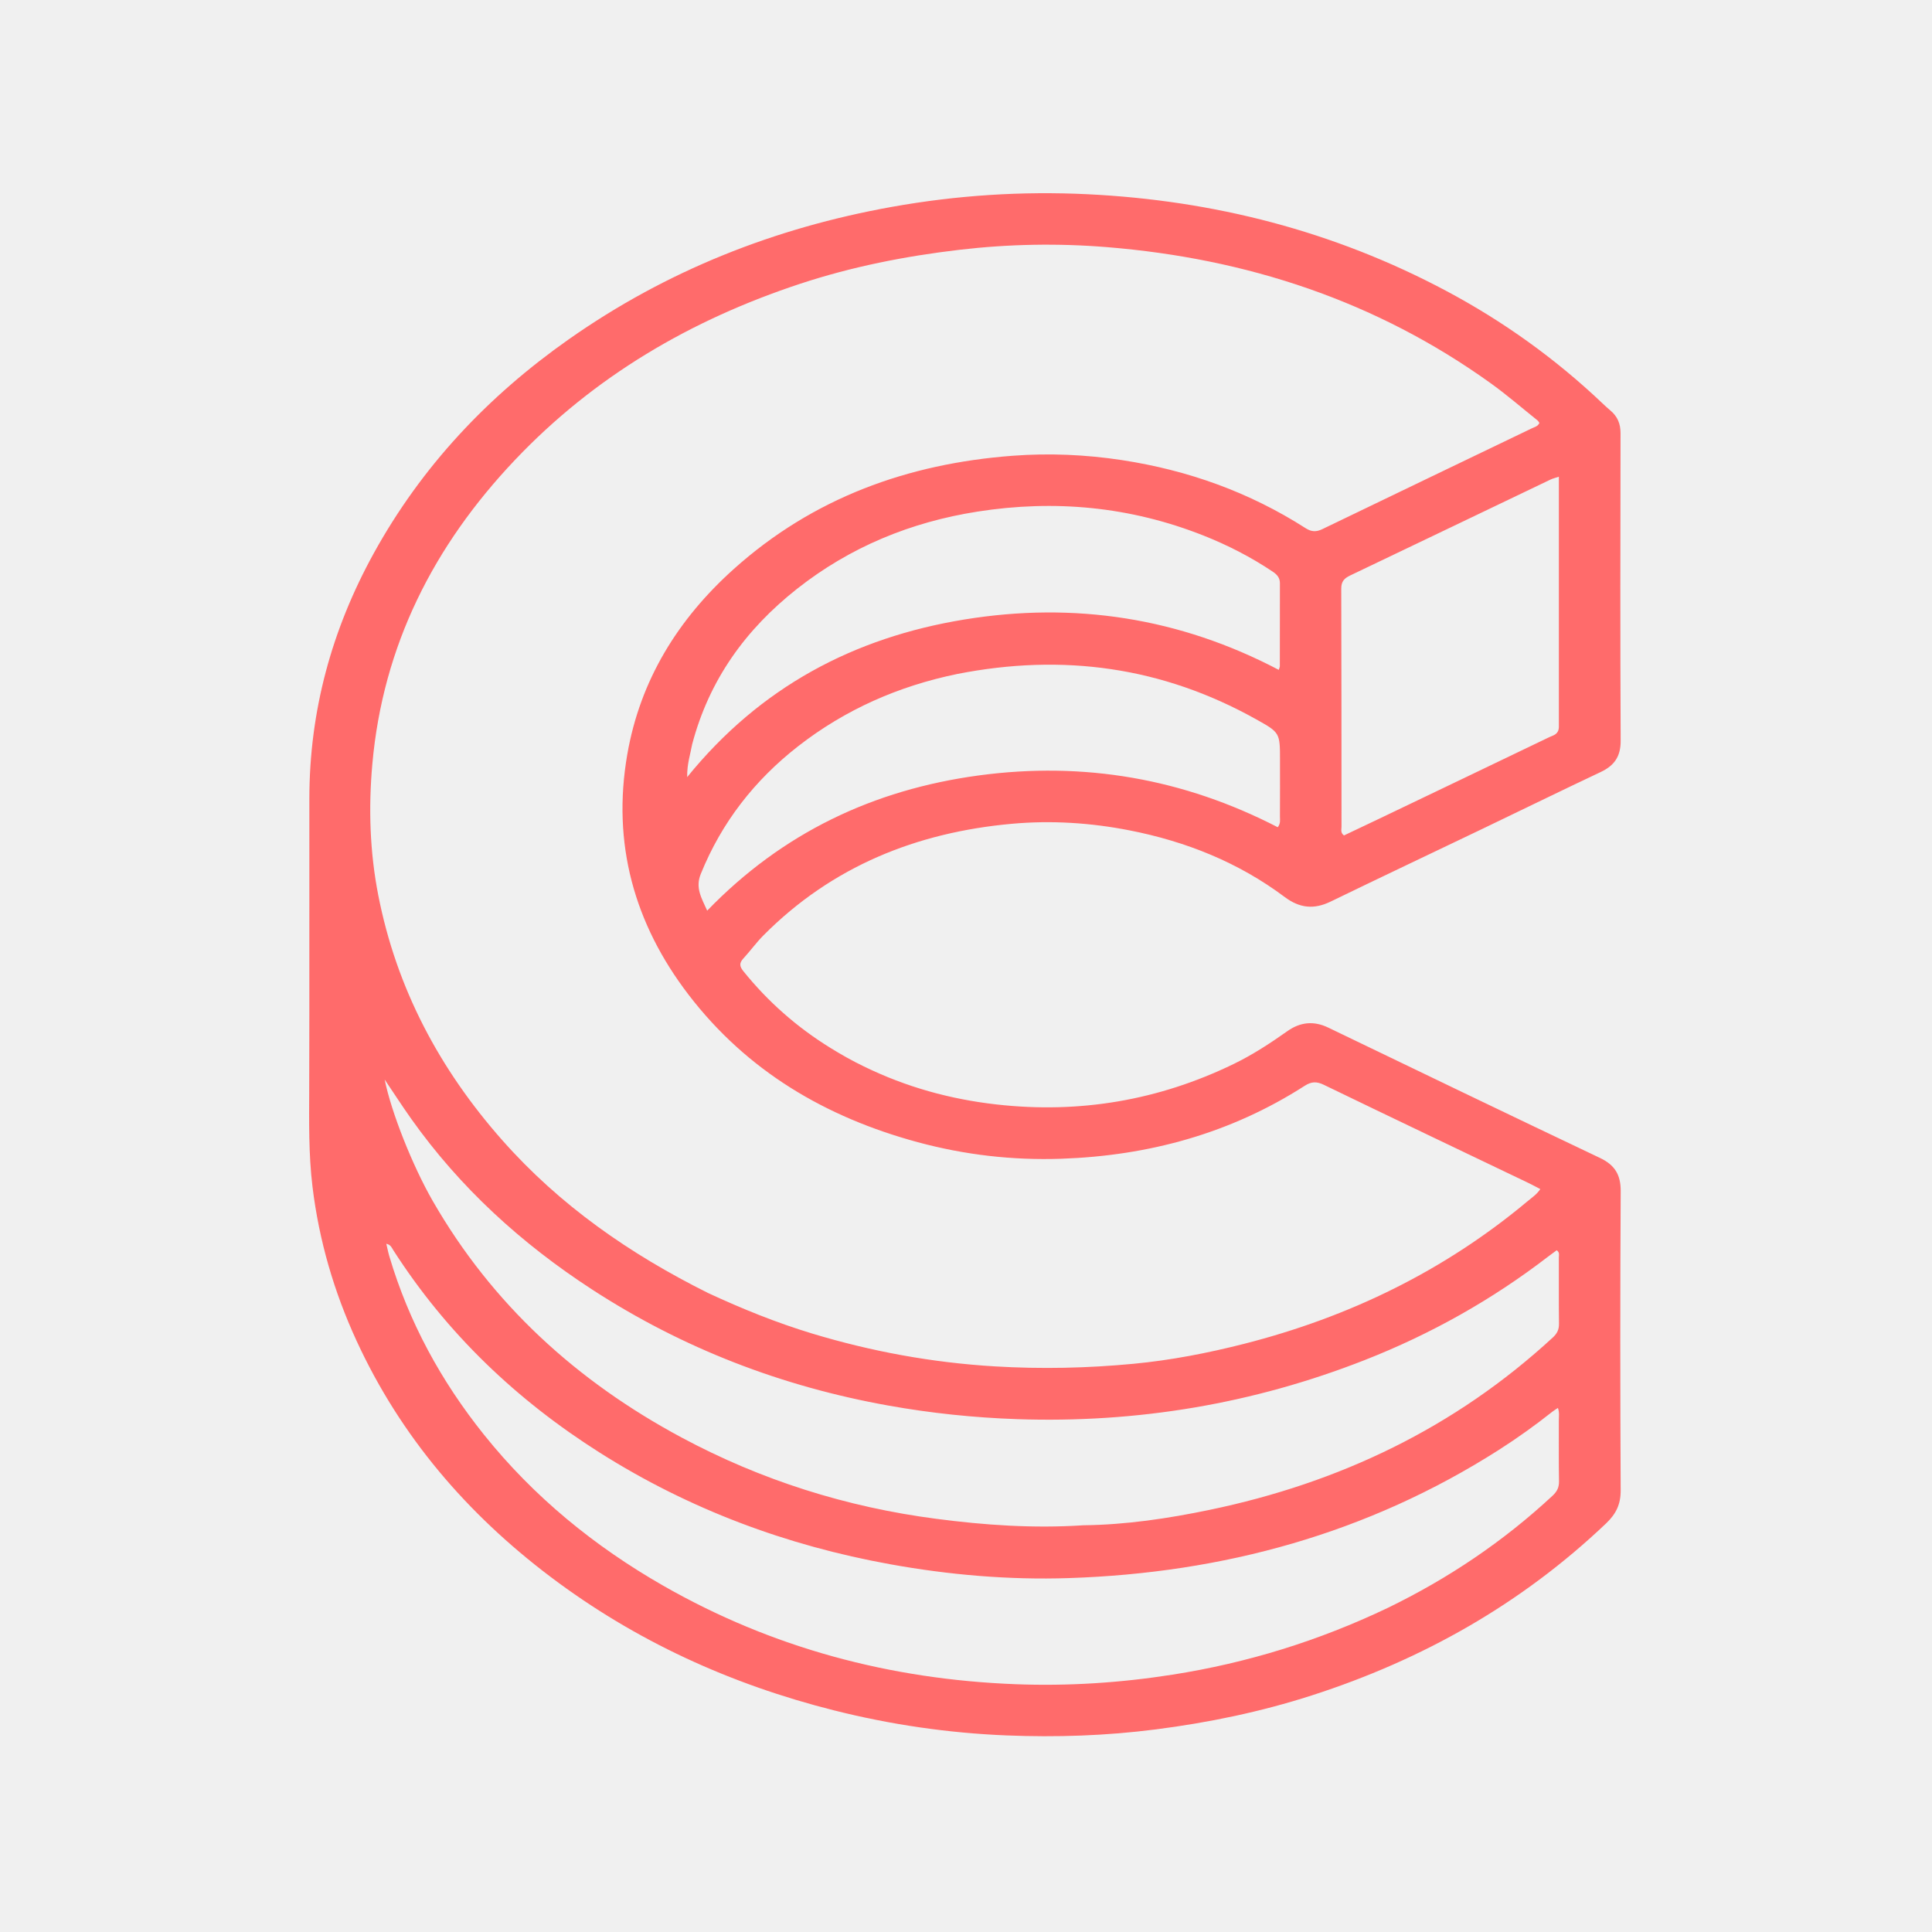
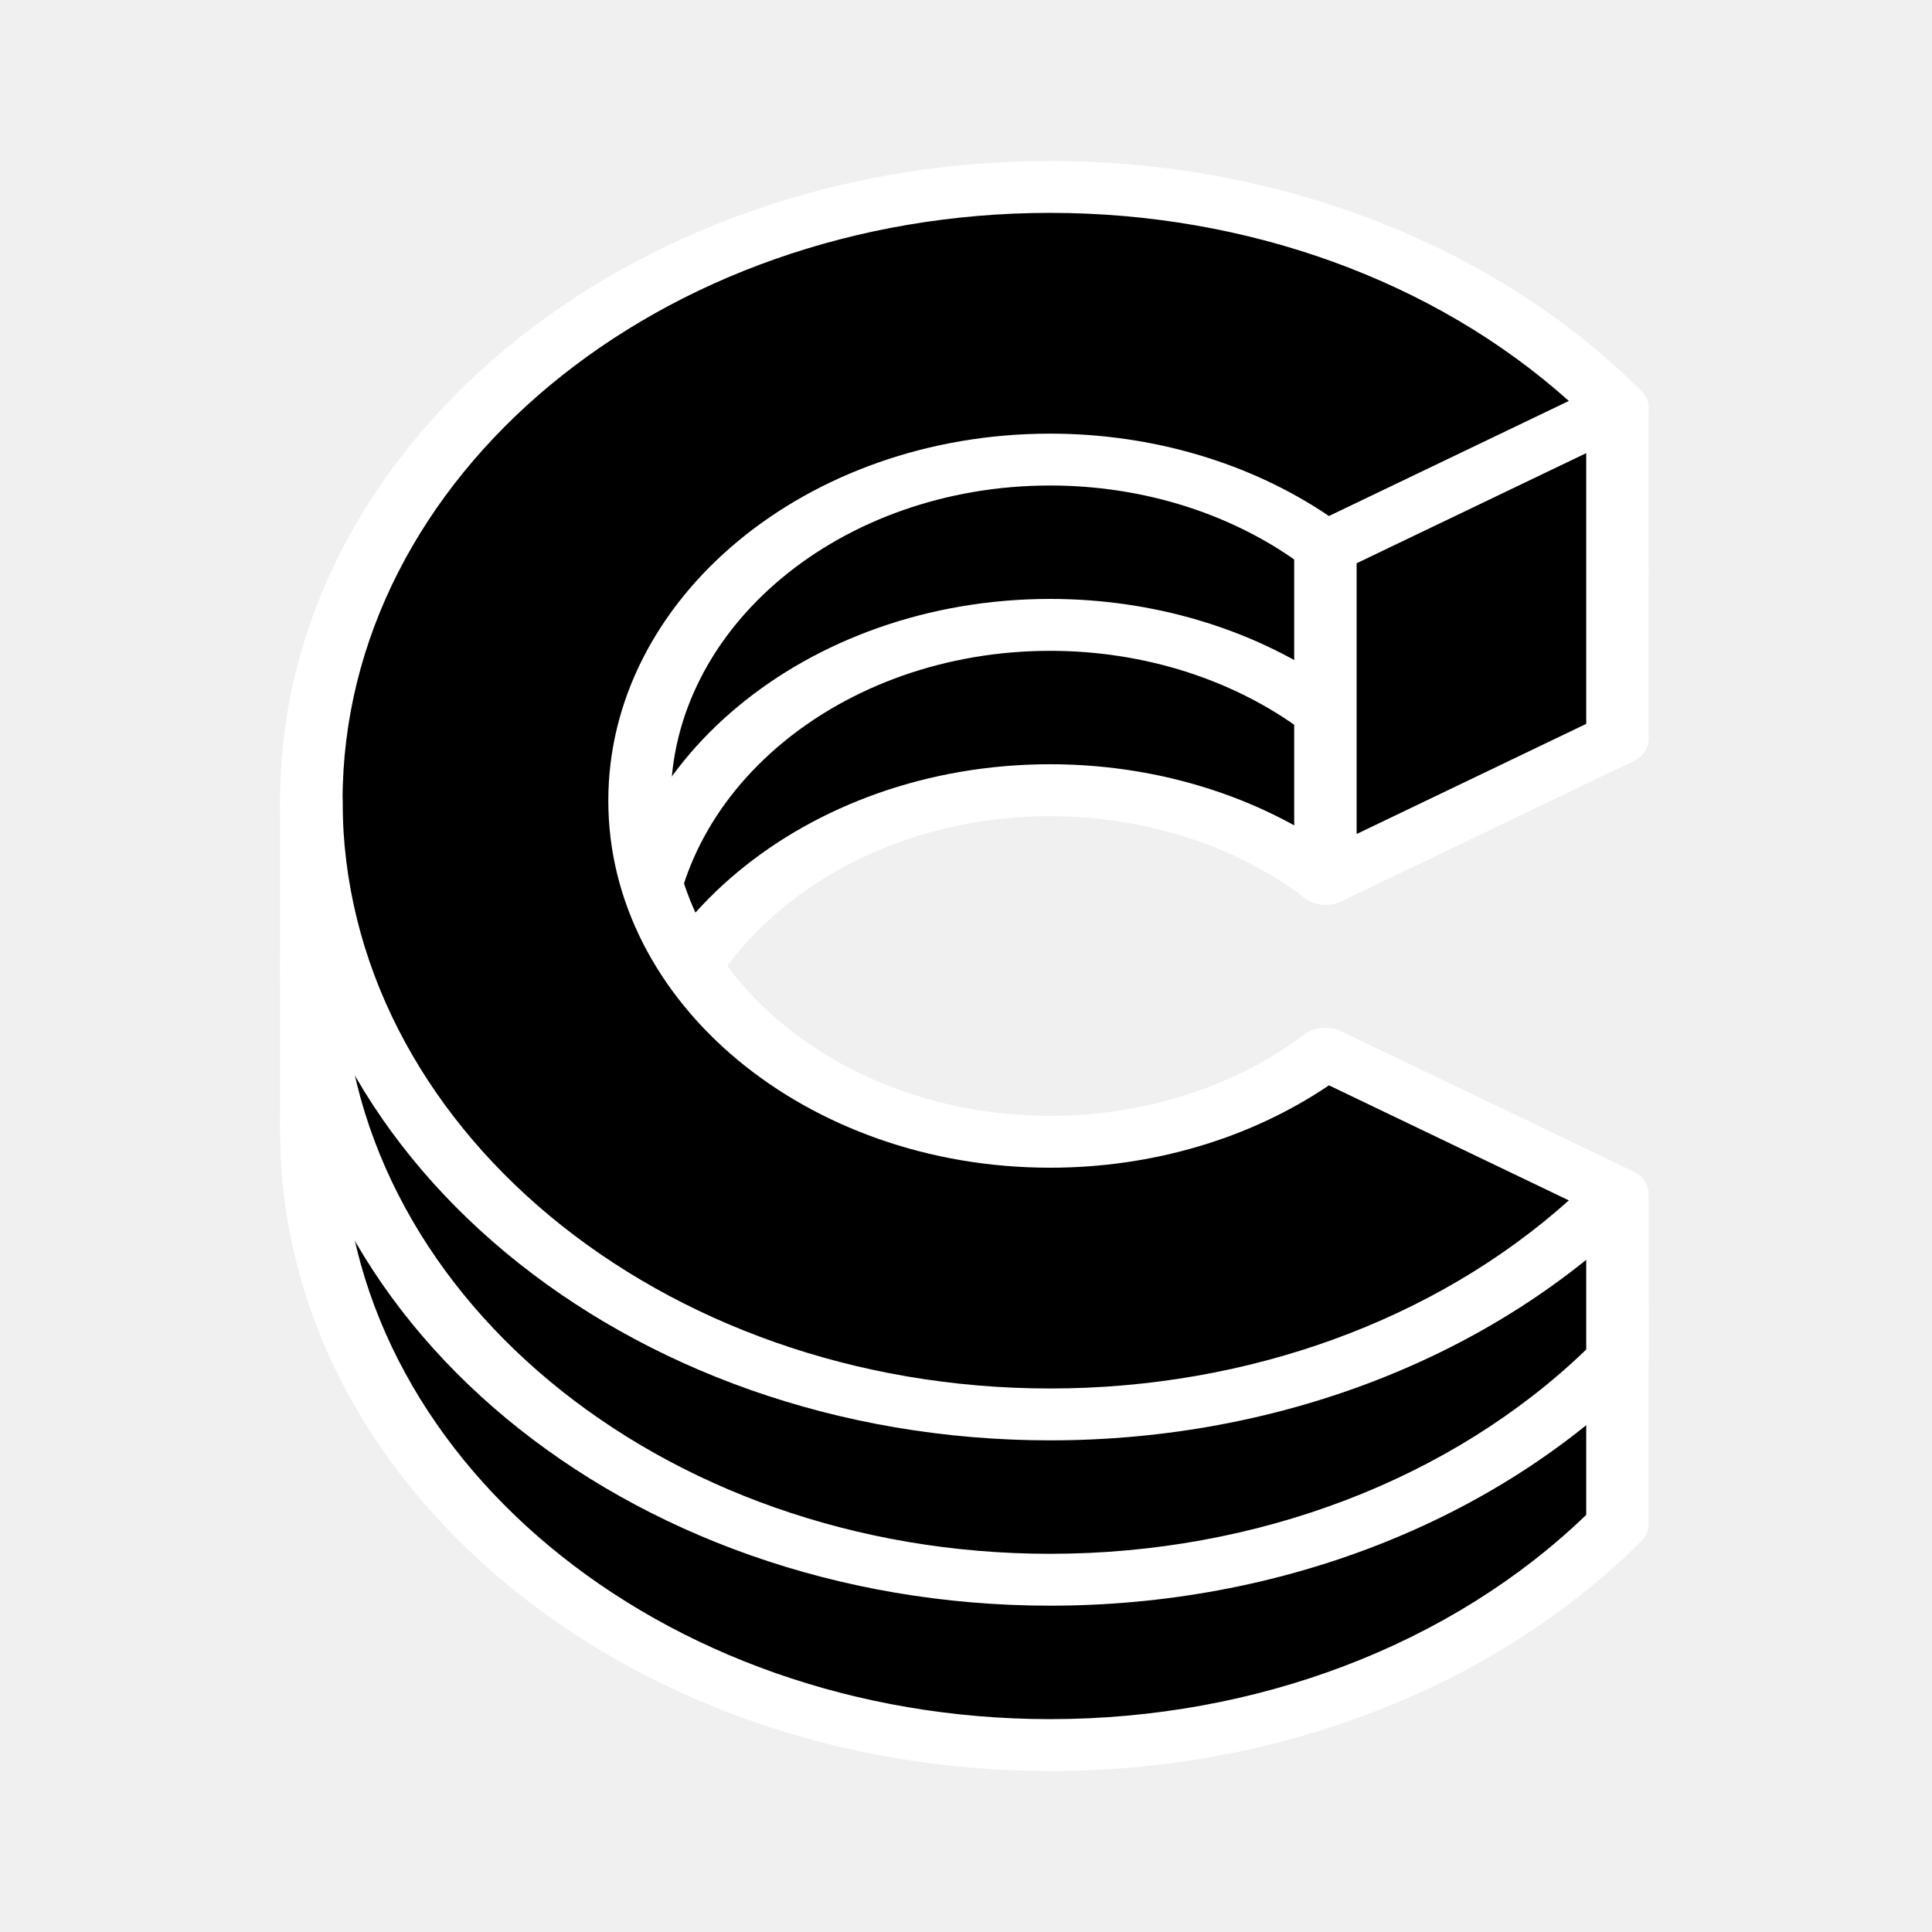
<svg xmlns="http://www.w3.org/2000/svg" version="1.1" width="600" height="600">
  <svg width="600" height="600" viewBox="0 0 600 600" fill="none">
-     <path d="M268.247 331.169C281.414 337.611 295.139 341.381 309.501 343.001C335.269 345.908 359.814 341.743 383.128 330.428C389.001 327.577 394.46 324.019 399.782 320.247C403.796 317.402 407.978 316.95 412.529 319.144C440.616 332.684 468.708 346.217 496.87 359.601C501.464 361.785 503.351 364.781 503.321 369.939C503.142 400.921 503.16 431.904 503.314 462.885C503.335 467.198 501.85 470.188 498.804 473.087C472.533 498.098 441.794 515.438 407.385 526.526C391.578 531.62 375.398 534.972 358.916 537.084C343.527 539.055 328.09 539.576 312.641 538.952C294.497 538.218 276.575 535.602 258.935 531.153C226.885 523.07 197.358 509.631 170.95 489.683C145.006 470.085 124.371 446.029 110.721 416.371C103.728 401.176 99.082 385.255 97.054 368.589C95.814 358.396 95.996 348.192 96.028 337.966C96.121 307.939 96.031 277.911 96.073 247.884C96.112 220.792 103.024 195.491 116.091 171.799C130.963 144.836 151.531 123.029 176.618 105.389C206.927 84.076 240.559 70.769 276.989 64.244C297.077 60.646 317.328 59.332 337.657 60.316C376.939 62.217 414.256 71.773 449.078 90.311C466.81 99.75 483.01 111.355 497.586 125.191C498.405 125.968 499.232 126.74 500.098 127.462C502.307 129.304 503.277 131.564 503.271 134.51C503.209 166.36 503.159 198.211 503.31 230.06C503.333 234.952 501.333 237.77 497.102 239.766C484.85 245.545 472.685 251.506 460.471 257.363C444.734 264.911 428.954 272.368 413.254 279.99C408.086 282.499 403.641 282.069 398.976 278.577C384.621 267.832 368.358 261.326 350.823 257.885C338.746 255.515 326.546 254.728 314.293 255.831C284.602 258.504 258.397 269.069 237.12 290.463C234.861 292.734 232.975 295.37 230.801 297.73C229.528 299.112 229.706 300.171 230.816 301.552C238.454 311.053 247.462 318.983 257.831 325.398C261.158 327.456 264.546 329.389 268.247 331.169ZM219.926 401.568C230.411 406.438 241.113 410.776 252.182 414.13C270.677 419.732 289.554 423.177 308.883 424.339C323.321 425.206 337.716 424.9 352.073 423.531C363.639 422.429 375.054 420.216 386.325 417.347C418.97 409.037 448.562 394.674 474.461 373C475.763 371.911 477.233 370.972 478.355 369.28C476.985 368.574 475.784 367.915 474.549 367.324C453.399 357.194 432.225 347.112 411.118 336.892C408.869 335.804 407.249 335.881 405.182 337.209C382.161 351.994 356.731 358.926 329.56 359.862C314.471 360.382 299.593 358.666 285.001 354.714C256.416 346.973 232.001 332.629 213.825 308.901C196.915 286.826 190.027 261.885 194.802 234.324C198.802 211.243 210.537 192.283 227.869 176.729C252.498 154.626 281.919 143.99 314.51 141.538C325.836 140.686 337.22 141.174 348.522 142.906C368.971 146.04 388.024 152.863 405.457 164.023C407.325 165.219 408.787 165.234 410.711 164.305C432.374 153.839 454.071 143.444 475.75 133.011C476.578 132.613 477.595 132.418 478.078 131.342C477.891 131.092 477.737 130.765 477.482 130.561C472.67 126.706 468.002 122.651 463 119.057C427.376 93.46 387.254 80.293 343.803 76.751C328.557 75.508 313.273 75.786 298.029 77.571C281.179 79.544 264.625 82.807 248.508 88.124C214.603 99.309 184.594 116.828 159.906 142.868C134.704 169.451 118.907 200.477 115.63 237.313C114.418 250.929 114.839 264.507 117.461 277.944C123.118 306.94 136.515 332.079 155.991 354.109C173.856 374.318 195.551 389.425 219.926 401.568ZM336.457 473.688C349.689 473.533 362.718 471.589 375.626 468.907C415.923 460.531 451.846 443.411 482.257 415.356C483.589 414.127 484.181 412.903 484.158 411.093C484.071 404.24 484.134 397.384 484.111 390.53C484.109 389.806 484.437 388.954 483.447 388.277C482.589 388.911 481.681 389.558 480.797 390.238C463.342 403.677 444.294 414.349 423.811 422.385C389.109 436 353.09 442.011 315.805 440.727C302.419 440.266 289.171 438.88 276.006 436.53C242.865 430.615 212.021 418.773 183.797 400.412C161.902 386.169 142.855 368.828 127.694 347.44C124.929 343.539 122.334 339.519 119.464 335.265C121.525 345.515 128.18 362.155 134.36 372.912C152.831 405.06 179.171 428.994 211.643 446.416C236.434 459.717 262.865 468.046 290.786 471.685C305.791 473.64 320.822 474.711 336.457 473.688ZM430.889 499.389C449.701 490.271 466.862 478.741 482.179 464.491C483.568 463.199 484.199 461.91 484.164 459.994C484.052 453.748 484.135 447.498 484.108 441.25C484.103 439.995 484.353 438.697 483.824 437.252C483.157 437.696 482.646 437.987 482.19 438.348C476.809 442.611 471.231 446.612 465.447 450.3C424.733 476.261 379.888 488.521 331.897 490.092C313.275 490.701 294.756 489.101 276.448 485.792C244.253 479.974 214.073 468.725 186.362 451.2C160.452 434.815 138.742 414.133 122.145 388.258C121.678 387.53 121.372 386.55 119.97 386.265C120.328 387.758 120.569 389.008 120.93 390.222C126.99 410.615 136.997 428.935 150.263 445.506C165.71 464.799 184.553 480.186 205.915 492.417C239.778 511.805 276.474 521.549 315.375 523.045C331.703 523.674 347.967 522.617 364.148 520.076C387.293 516.443 409.411 509.63 430.889 499.389ZM214.953 231.159C214.397 234.244 213.344 237.259 213.407 241.341C236.066 213.39 265.148 197.993 299.522 192.389C333.668 186.823 366.326 191.846 397.136 208.036C397.331 207.376 397.465 207.134 397.465 206.892C397.479 198.302 397.473 189.712 397.489 181.123C397.493 179.457 396.614 178.445 395.292 177.558C388.481 172.989 381.215 169.265 373.612 166.263C350.966 157.323 327.555 155.119 303.565 158.883C282.845 162.134 263.975 169.874 247.477 182.907C231.652 195.408 220.269 211.012 214.953 231.159ZM297.233 209.322C279.09 213.059 262.528 220.328 247.902 231.726C234.353 242.284 224.117 255.381 217.636 271.405C215.885 275.733 217.829 278.811 219.621 282.813C242.945 258.678 271.215 245.246 303.939 240.822C336.619 236.405 367.612 241.824 396.819 256.906C397.76 255.677 397.492 254.597 397.498 253.592C397.529 247.78 397.512 241.968 397.514 236.155C397.517 227.52 397.516 227.522 390.004 223.329C360.983 207.133 330.138 202.833 297.233 209.322ZM484.118 225.868C484.118 200.048 484.118 174.228 484.118 148.049C482.987 148.427 482.24 148.592 481.568 148.914C460.819 158.845 440.084 168.805 419.323 178.71C417.508 179.576 416.529 180.539 416.537 182.787C416.625 207.427 416.591 232.067 416.618 256.707C416.619 257.588 416.238 258.633 417.384 259.454C420.917 257.777 424.522 256.079 428.116 254.359C445.814 245.885 463.514 237.416 481.195 228.907C482.367 228.342 483.997 228.131 484.118 225.868Z" fill="#FF6B6B" />
+     <g clip-path="url(#clip0_1128_1801)">
+       <mask id="SvgjsMask1001" style="mask-type:luminance" maskUnits="userSpaceOnUse" x="87" y="50" width="425" height="500">
+         <path d="M512 50H87V550H512V50Z" fill="white" />
+       </mask>
+       <g mask="url(#mask0_1128_1801)">
+         <path d="M502.303 406.041C446.935 432.564 398.61 445.637 363.63 452.604C339.719 457.37 331.318 457.262 326.115 457.262C255.704 457.262 198.607 409.839 198.607 351.329C198.607 292.819 255.688 245.396 326.115 245.396C359.01 245.396 388.996 255.758 411.616 272.752L502.303 229.248C460.215 187.37 396.913 160.725 326.115 160.725C199.415 160.738 96.691 246.081 96.691 351.342C96.691 456.604 199.415 541.947 326.115 541.947C396.913 541.947 460.215 515.289 502.303 473.423V406.041Z" fill="black" />
+         <path d="M326.118 550.001C194.264 550.001 87 460.886 87 351.343C87 241.799 194.264 152.686 326.118 152.686C397.208 152.686 464.128 178.713 509.754 224.108C511.596 225.934 512.355 228.336 511.854 230.672C511.353 233.008 509.642 235.048 507.153 236.242L416.466 279.746C412.831 281.491 408.242 281.088 405.108 278.739C383.425 262.444 355.362 253.464 326.118 253.464C261.153 253.464 208.304 297.37 208.304 351.343C208.304 405.316 261.153 449.222 326.118 449.222H326.458C331.159 449.196 339.092 449.222 361.372 444.78C407.58 435.571 453.368 420.189 497.459 399.061C500.464 397.625 504.148 397.625 507.153 399.061C510.158 400.497 512 403.155 512 406.041V473.424C512 475.316 511.208 477.141 509.754 478.591C464.144 523.974 397.208 550.014 326.118 550.014V550.001ZM326.118 168.793C204.959 168.793 106.388 250.686 106.388 351.343C106.388 452.001 204.959 533.893 326.118 533.893C390.276 533.893 450.766 510.806 492.612 470.458V419.746C451.397 438.202 408.84 451.867 365.896 460.43C341.37 465.316 331.983 465.29 326.442 465.316H326.118C250.473 465.316 188.916 414.189 188.916 351.33C188.916 288.47 250.457 237.343 326.118 237.343C357.818 237.343 388.289 246.39 412.718 262.927L487.216 227.196C445.645 189.947 387.578 168.78 326.118 168.78V168.793Z" fill="white" />
+         <path d="M502.303 177.92C486.922 162.953 451.507 132.658 394.005 117.88C372.549 112.363 349.752 109.396 326.115 109.396C199.415 109.396 96.691 194.739 96.691 300.001C96.691 405.263 199.415 490.605 326.115 490.605C396.913 490.605 460.215 463.947 502.303 422.081V372.444C448.437 385.007 401.551 394.363 363.63 401.276C341.27 405.357 335.002 405.934 326.115 405.934C255.704 405.934 198.607 358.511 198.607 300.001C198.607 241.491 255.688 194.068 326.115 194.068C359.01 194.068 388.996 204.43 411.616 221.424L502.303 177.92Z" fill="black" />
+         <path d="M326.118 498.657C194.264 498.657 87 409.543 87 299.999C87 190.455 194.264 101.342 326.118 101.342C350.24 101.342 374.055 104.321 396.884 110.188C440.038 121.275 479.041 142.899 509.69 172.698C511.564 174.523 512.356 176.939 511.871 179.288C511.386 181.637 509.658 183.705 507.17 184.899L416.482 228.402C412.847 230.147 408.258 229.744 405.124 227.395C383.442 211.1 355.378 202.121 326.134 202.121C261.169 202.121 208.32 246.027 208.32 299.999C208.32 353.972 261.169 397.878 326.134 397.878C333.89 397.878 339.27 397.476 361.566 393.409C407.337 385.06 453.82 375.395 499.705 364.684C502.613 363.999 505.764 364.496 508.187 366.013C510.611 367.53 512.032 369.905 512.032 372.429V422.066C512.032 423.959 511.241 425.785 509.786 427.234C464.176 472.617 397.24 498.657 326.15 498.657H326.118ZM326.118 117.449C204.959 117.449 106.388 199.342 106.388 299.999C106.388 400.657 204.959 482.549 326.118 482.549C390.276 482.549 450.766 459.462 492.612 419.114V383.02C450.395 392.684 407.758 401.449 365.718 409.127C342.986 413.275 335.893 413.972 326.118 413.972C250.473 413.972 188.916 362.845 188.916 299.986C188.916 237.127 250.457 185.999 326.118 185.999C357.818 185.999 388.289 195.046 412.718 211.583L487.103 175.905C466.713 157.959 435.127 136.872 391.148 125.57C370.177 120.174 348.301 117.449 326.118 117.449Z" fill="white" />
+         <path d="M411.616 327.234C388.996 344.227 359.01 354.59 326.115 354.59C255.704 354.59 198.607 307.167 198.607 248.657C198.607 190.147 255.688 142.724 326.115 142.724C359.01 142.724 388.996 153.087 411.616 170.08L502.303 126.576C460.215 84.71 396.913 58.053 326.115 58.053C199.415 58.053 96.691 143.395 96.691 248.657C96.691 353.919 199.415 439.261 326.115 439.261C396.913 439.261 460.215 412.604 502.303 370.738L411.616 327.234Z" fill="black" />
+         <path d="M326.118 447.315C194.264 447.315 87 358.202 87 248.658C87 139.114 194.264 50 326.118 50C397.208 50 464.128 76.027 509.754 121.423C511.597 123.248 512.356 125.651 511.855 127.986C511.354 130.322 509.641 132.363 507.153 133.557L416.466 177.06C412.83 178.805 408.242 178.403 405.108 176.053C383.425 159.758 355.362 150.779 326.118 150.779C261.153 150.779 208.304 194.685 208.304 248.658C208.304 302.63 261.153 346.537 326.118 346.537C355.378 346.537 383.425 337.557 405.108 321.262C408.226 318.913 412.814 318.51 416.466 320.255L507.153 363.758C509.625 364.953 511.354 366.98 511.855 369.329C512.356 371.664 511.58 374.081 509.754 375.892C464.144 421.275 397.208 447.315 326.118 447.315ZM326.118 66.108C204.959 66.108 106.388 148 106.388 248.658C106.388 349.315 204.959 431.208 326.118 431.208C387.578 431.208 445.645 410.04 487.216 372.792L412.718 337.06C388.289 353.597 357.818 362.644 326.118 362.644C250.473 362.644 188.916 311.517 188.916 248.658C188.916 185.798 250.457 134.671 326.118 134.671C357.818 134.671 388.289 143.718 412.718 160.255L487.216 124.524C445.645 87.275 387.578 66.108 326.118 66.108Z" fill="white" />
+         <path d="M411.621 272.967V221.625V170.283L502.308 126.793V178.134V229.477L411.621 272.967Z" fill="black" />
+         <path d="M411.62 281.019C409.939 281.019 408.276 280.657 406.773 279.946C403.768 278.509 401.926 275.852 401.926 272.965V170.281C401.926 167.408 403.768 164.751 406.773 163.301L497.461 119.797C500.466 118.362 504.149 118.362 507.154 119.797C510.16 121.234 512.001 123.891 512.001 126.778V229.462C512.001 232.335 510.16 234.992 507.154 236.442L416.467 279.946C414.965 280.67 413.3 281.019 411.62 281.019ZM421.314 174.925V259.006L492.613 224.804V140.724L421.314 174.925Z" fill="white" />
+         <path d="M96.694 359.395C91.346 359.395 87 355.785 87 351.342V248.657C87 244.214 91.346 240.604 96.694 240.604C102.042 240.604 106.388 244.214 106.388 248.657V351.342C106.388 355.785 102.042 359.395 96.694 359.395Z" fill="white" />
+       </g>
+     </g>
+     <defs>
+       <clipPath id="SvgjsClipPath1000">
+         <rect width="425" height="500" fill="white" transform="translate(87 50)" />
+       </clipPath>
+     </defs>
  </svg>
-   <style>@media (prefers-color-scheme: light) { :root { filter: contrast(1) brightness(1); } }
+   <style>@media (prefers-color-scheme: light) { :root { filter: none; } }
</style>
</svg>
